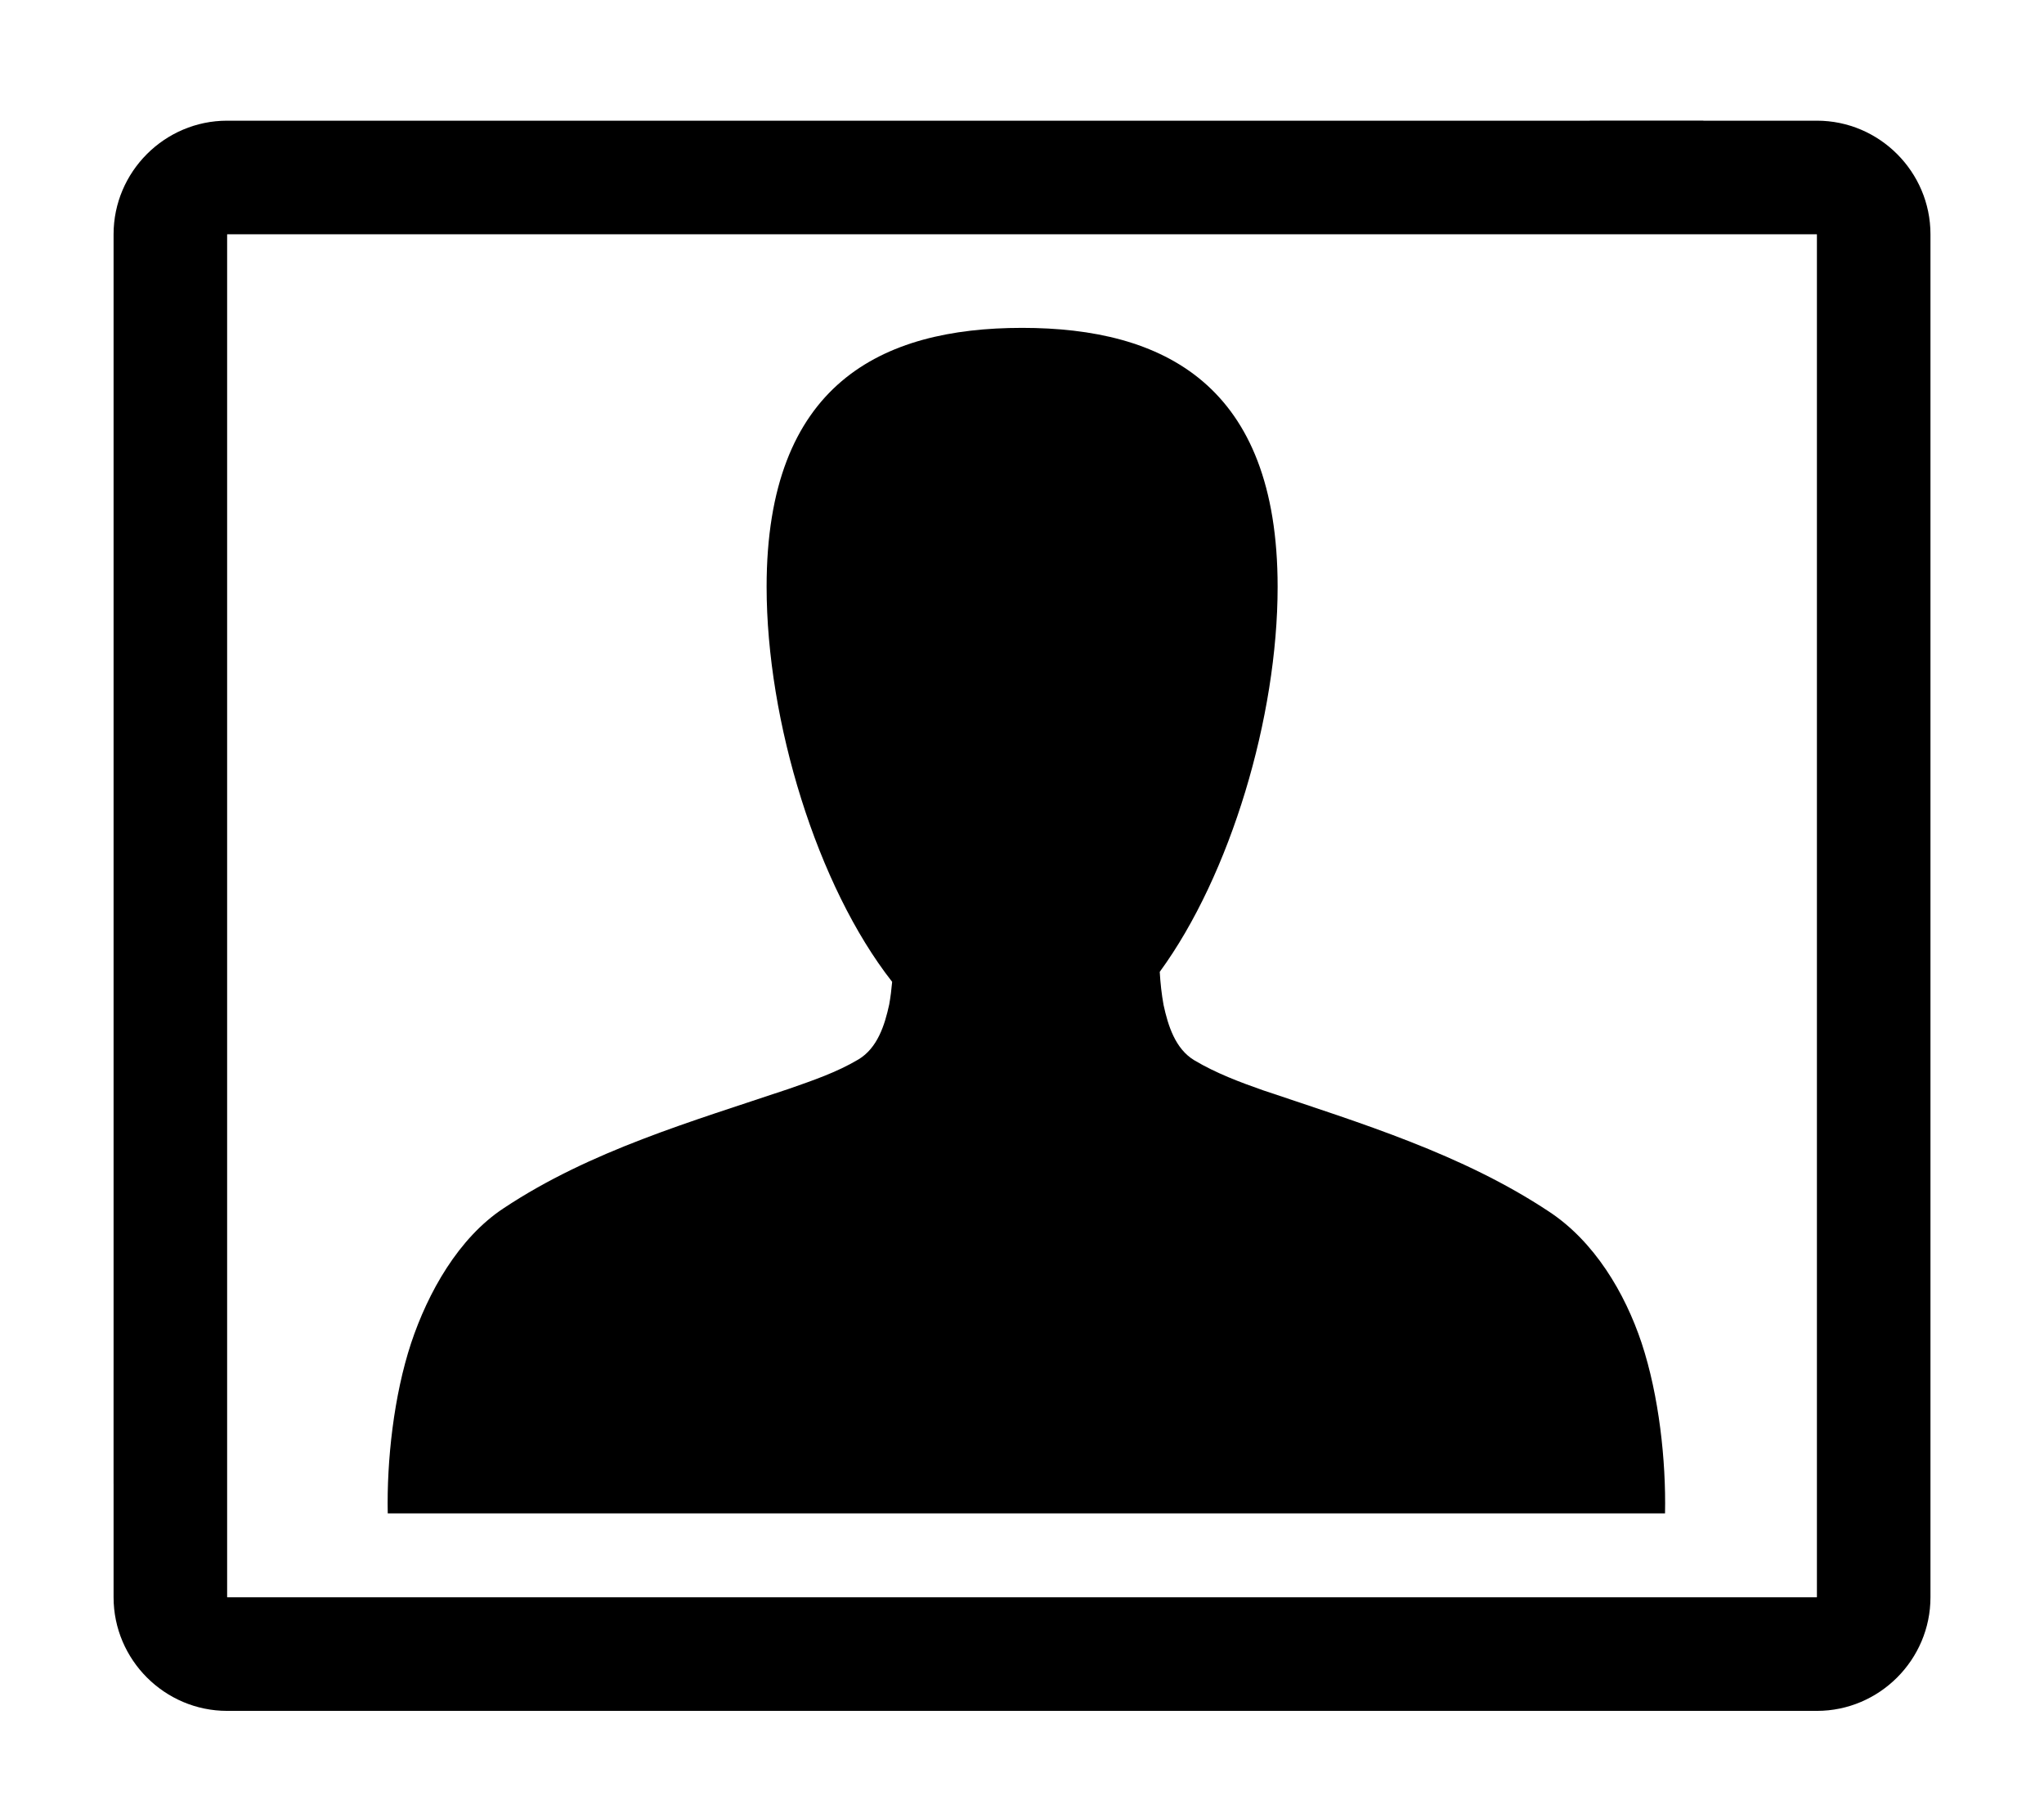
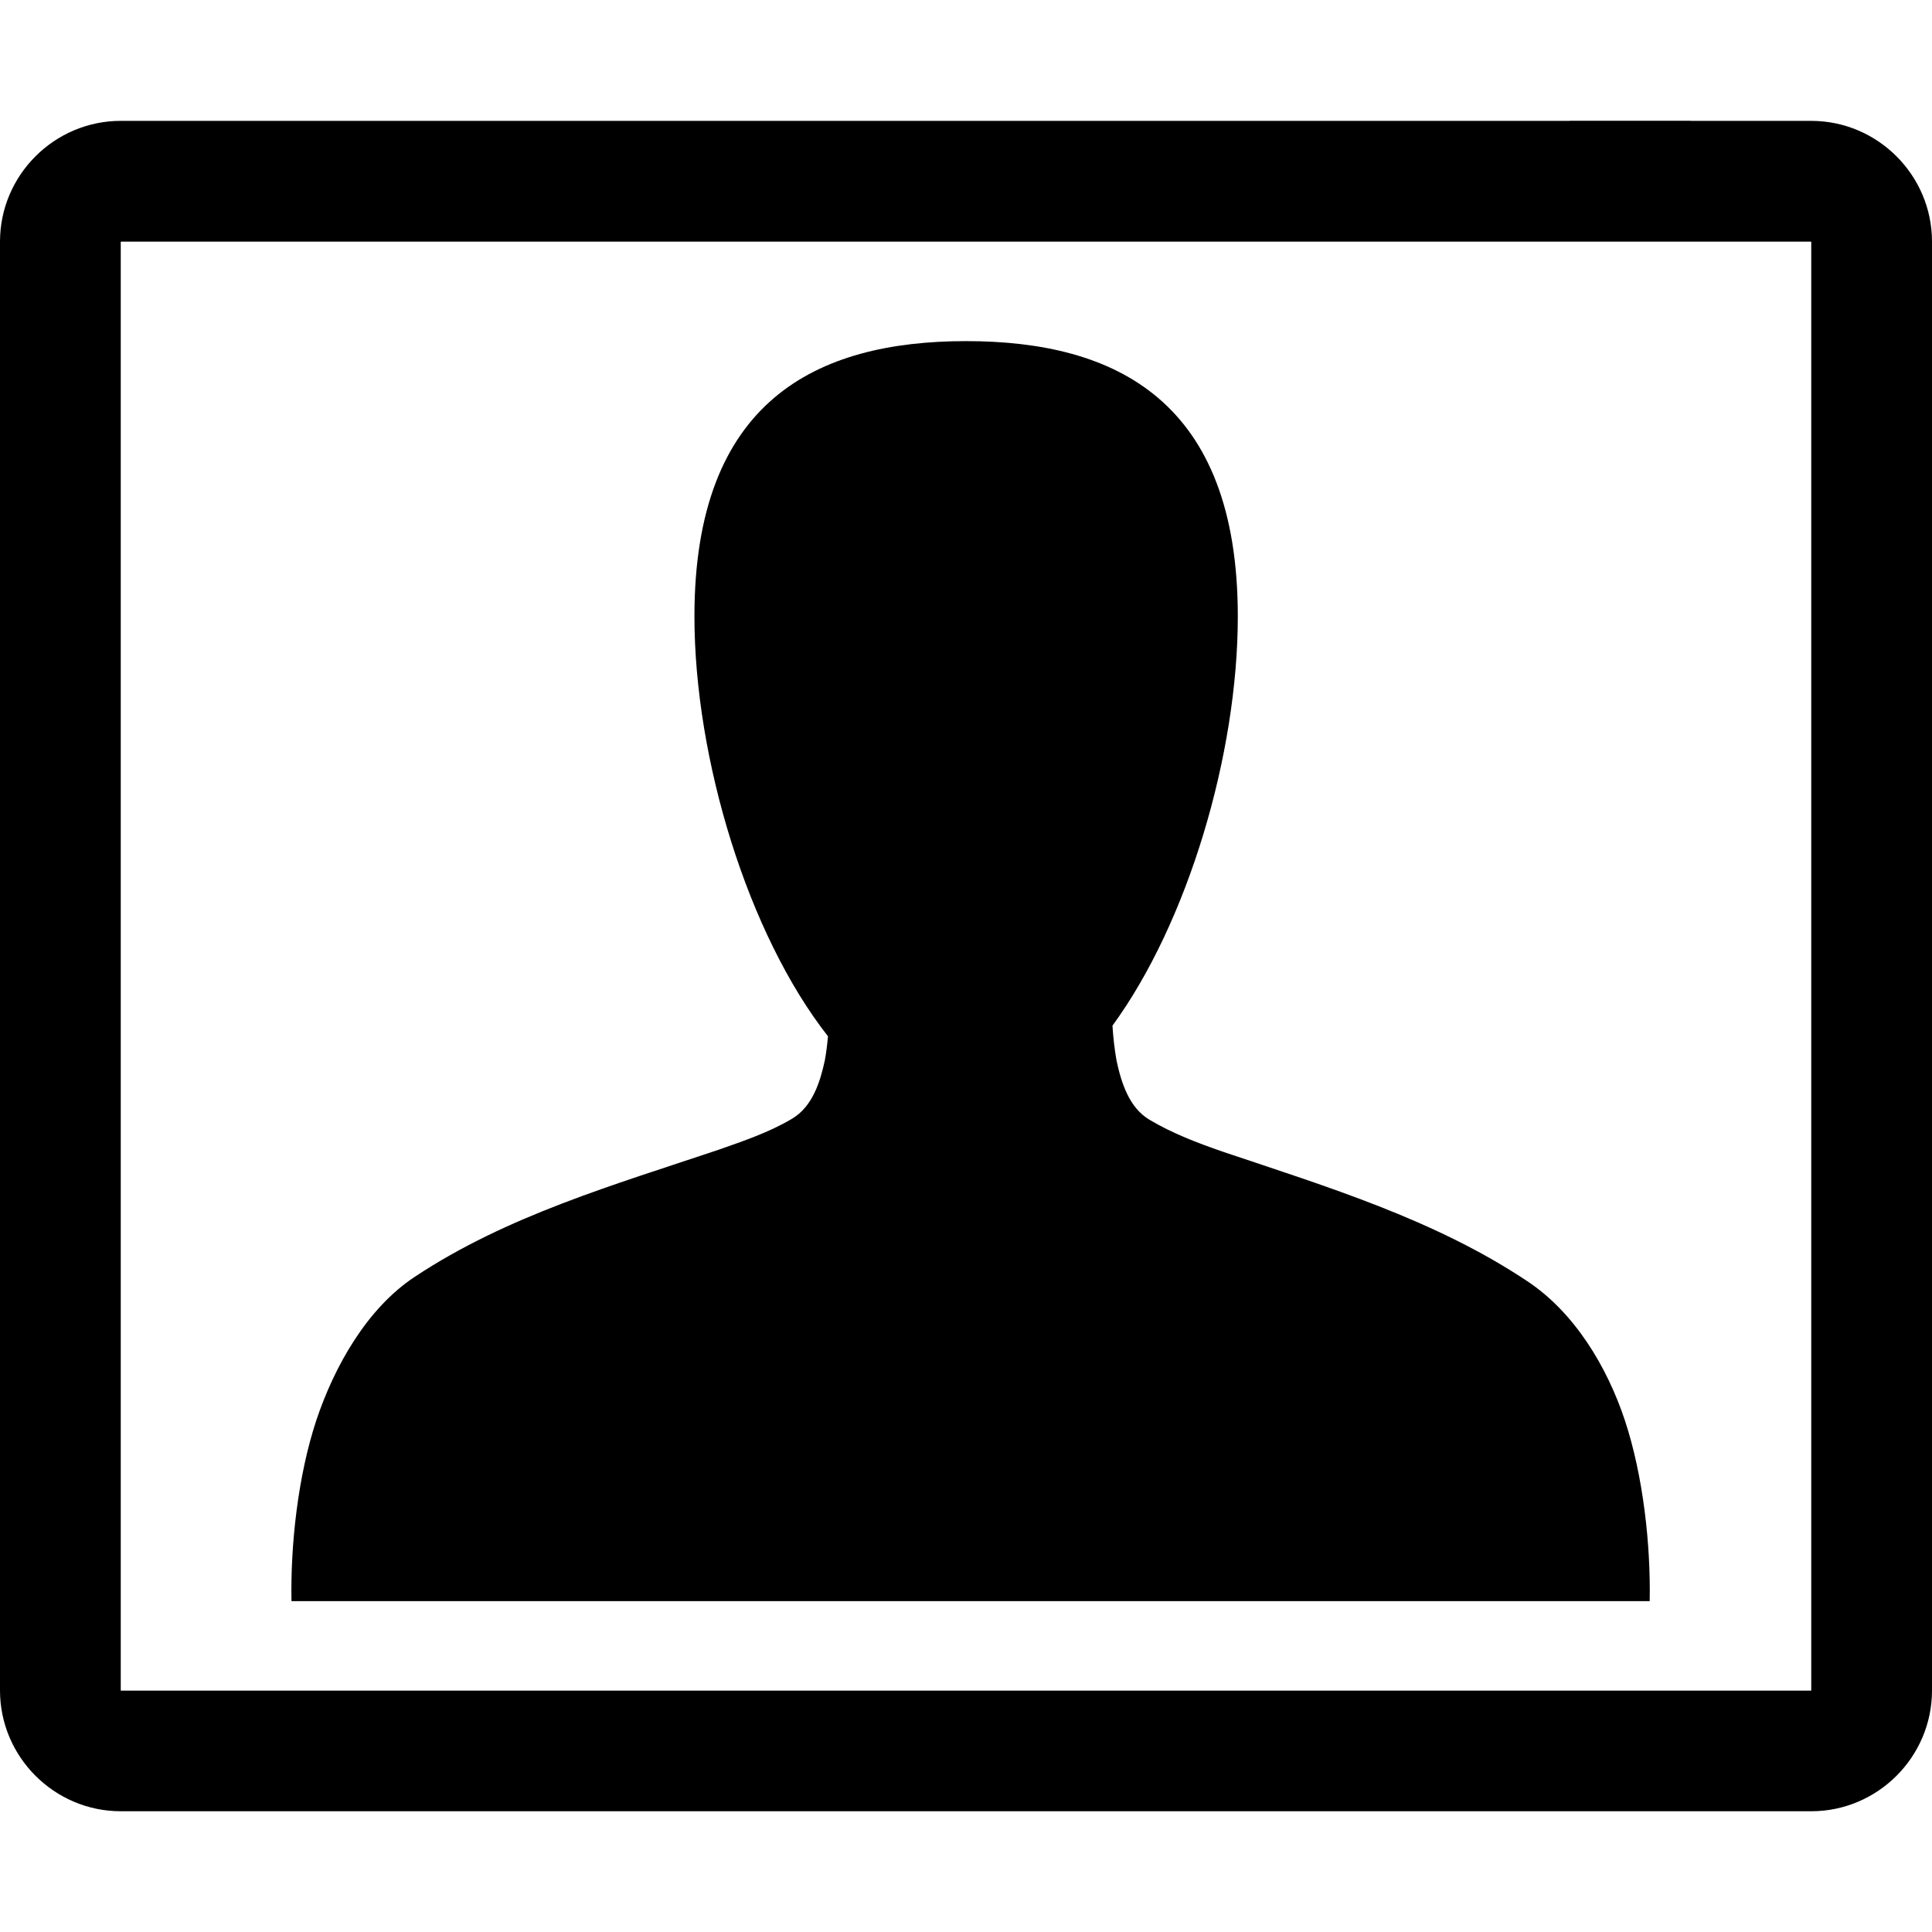
- <svg xmlns="http://www.w3.org/2000/svg" version="1.1" width="100%" height="100%" viewBox="0 0 576 512" id="userPicture">
+ <svg xmlns="http://www.w3.org/2000/svg" width="100%" height="100%" viewBox="0 0 16 16" id="userPicture">
  <defs id="defs13" />
-   <path d="m 448.006,33.971 0,0.029 -384,0 c -17.6,0 -32,14.4 -32,32 l 0,320 -0.006,0 0,32 0.006,0 0,32 c 0,17.6 14.4,32 32,32 l 448,0 c 17.6,0 32,-14.4 32,-32 l 0,-384 c 0,-17.6 -14.4,-32 -32,-32 l -32,0 0,-0.029 -32,0 z M 64.063,66 511.947,66 c 0.02,0.017 0.042,0.039 0.059,0.059 l 0,383.883 c -0.017,0.02 -0.039,0.042 -0.059,0.059 l -447.885,0 c -0.02,-0.017 -0.041,-0.039 -0.057,-0.059 L 64.006,66.057 c 0.017,-0.02 0.038,-0.041 0.057,-0.057 z" id="path5" fill="currentColor" />
-   <g fill="currentColor" id="g4218" transform="matrix(0.970874,0,0,0.970874,-168.1145,90.97935)">
-     <path id="path4210" d="m 649.655,296.025 c -4.895,-14.688 -13.768,-29.504 -26.855,-38.126 -25.181,-16.715 -54.52,-25.631 -82.889,-35.177 -6.844,-2.398 -13.797,-5.011 -20.051,-8.73 -5.584,-3.317 -7.68,-10.121 -8.977,-16.097 -0.572,-3.161 -0.923,-6.404 -1.105,-9.595 20.571,-28.14 34.217,-74.066 34.217,-111.722 0,-58.768 -33.206,-75.146 -74.162,-75.146 -40.963,0 -74.163,16.353 -74.163,75.121 0,39.004 14.629,86.85 36.44,114.645 -0.199,2.194 -0.46,4.388 -0.855,6.573 -1.3,5.975 -3.393,12.652 -8.973,15.969 -6.261,3.72 -13.214,6.08 -20.058,8.478 -28.369,9.544 -57.707,17.961 -82.882,34.676 -13.094,8.622 -21.963,24.443 -26.854,39.131 -5.037,15.244 -7.097,34.125 -6.787,49.425 l 185.362,0 185.377,0 c 0.313,-15.299 -1.751,-34.18 -6.785,-49.425 z" />
-   </g>
+   <path d="m 13,1 0,9.15e-4 -12,0 c -0.55,0 -1,0.45 -1,1 l 0,9.999 -1.83999999998e-4,0 0,1 1.83999999998e-4,0 0,1 C 1.839e-4,14.55 0.45,15 1,15 L 15,15 C 15.55,15 16,14.55 16,14 L 16,2.001 c 0,-0.55 -0.45,-1 -1,-1 l -1,0 0,-9.15e-4 -1,0 z m -11.998,1.001 13.996,0 c 6.25e-4,5.31e-4 0.001,0.001 0.002,0.002 l 0,11.996 c -5.31e-4,6.25e-4 -0.001,0.001 -0.002,0.002 l -13.996,0 c -6.25e-4,-5.32e-4 -0.001,-0.001 -0.002,-0.002 l 0,-11.996 c 5.31e-4,-6.24e-4 0.001,-0.001 0.002,-0.002 z m 6.999,0.824 c -1.243,0 -2.25,0.496 -2.25,2.279 0,1.183 0.444,2.635 1.106,3.478 -0.006,0.067 -0.014,0.133 -0.026,0.199 -0.039,0.181 -0.103,0.384 -0.272,0.484 -0.19,0.113 -0.401,0.184 -0.609,0.257 -0.861,0.29 -1.751,0.545 -2.515,1.052 -0.397,0.262 -0.666,0.742 -0.815,1.187 -0.153,0.462 -0.215,1.035 -0.206,1.499 l 5.624,0 5.624,0 c 0.009,-0.464 -0.053,-1.037 -0.206,-1.499 C 13.308,11.317 13.039,10.867 12.642,10.606 11.878,10.098 10.988,9.828 10.127,9.538 9.919,9.466 9.708,9.386 9.519,9.273 c -0.169,-0.101 -0.233,-0.307 -0.272,-0.488 -0.017,-0.096 -0.028,-0.194 -0.034,-0.291 0.624,-0.854 1.038,-2.247 1.038,-3.389 0,-1.783 -1.007,-2.28 -2.25,-2.28 z" id="path5" fill="currentColor" />
</svg>
